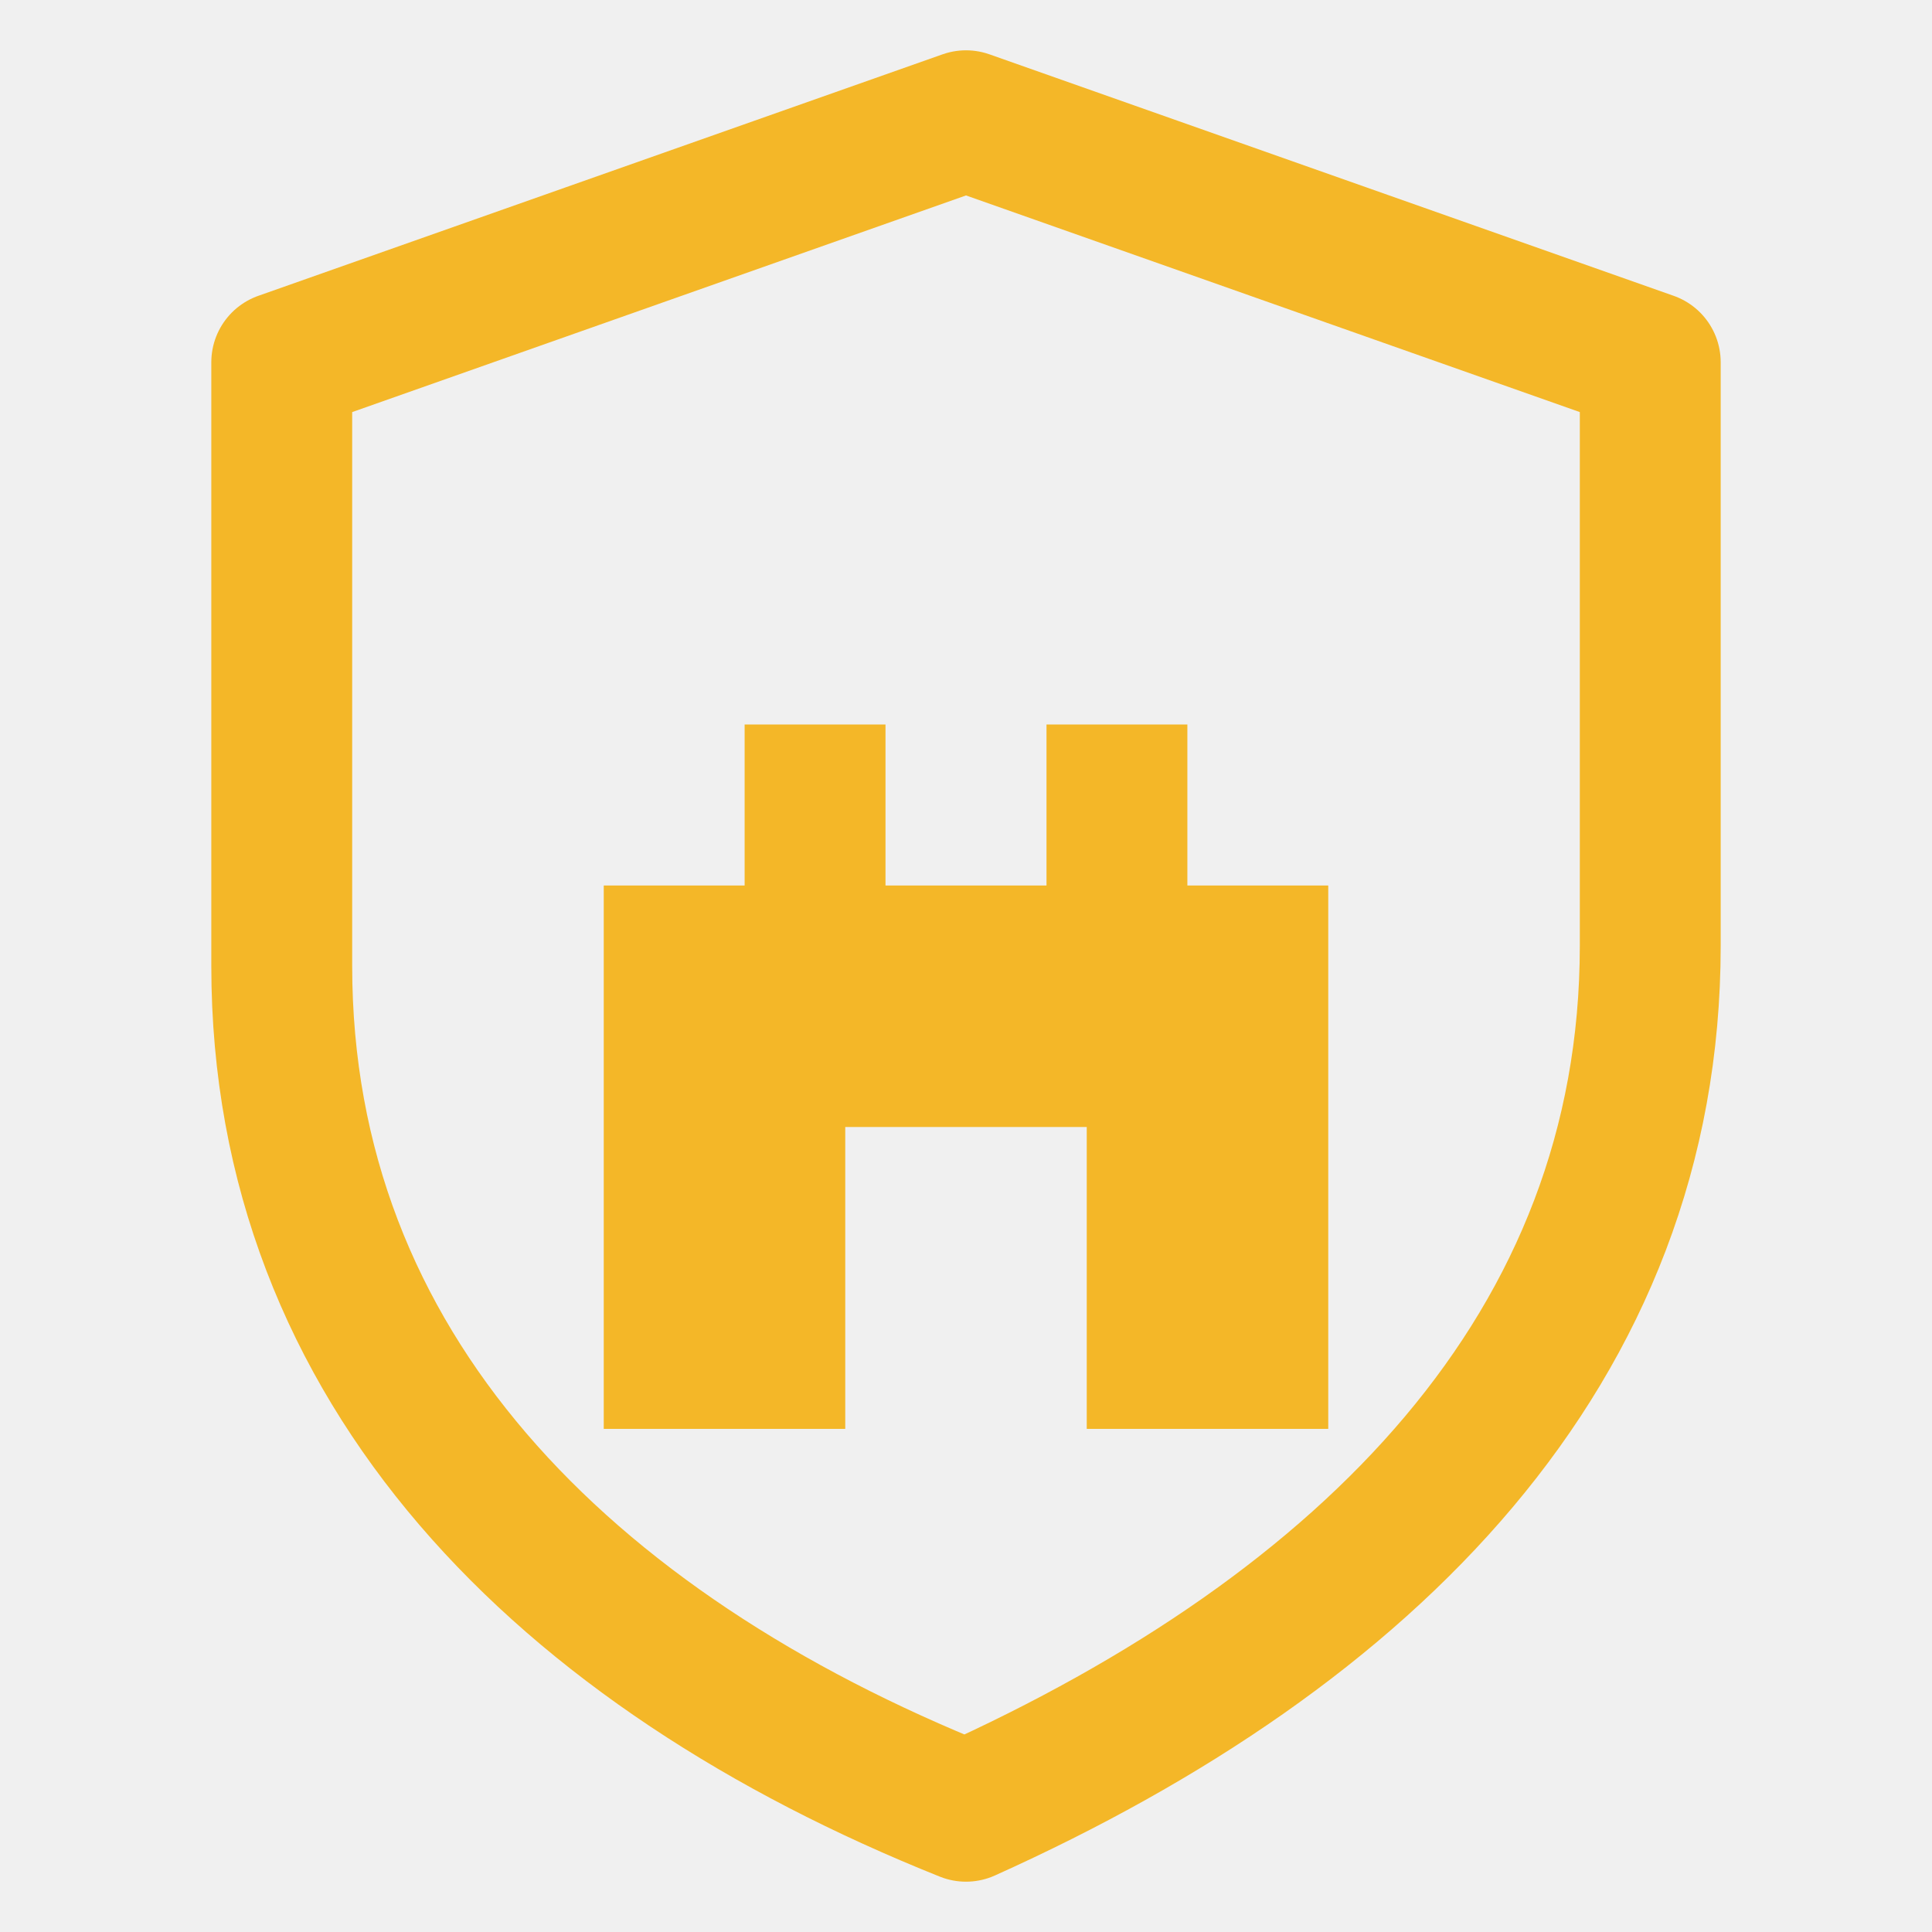
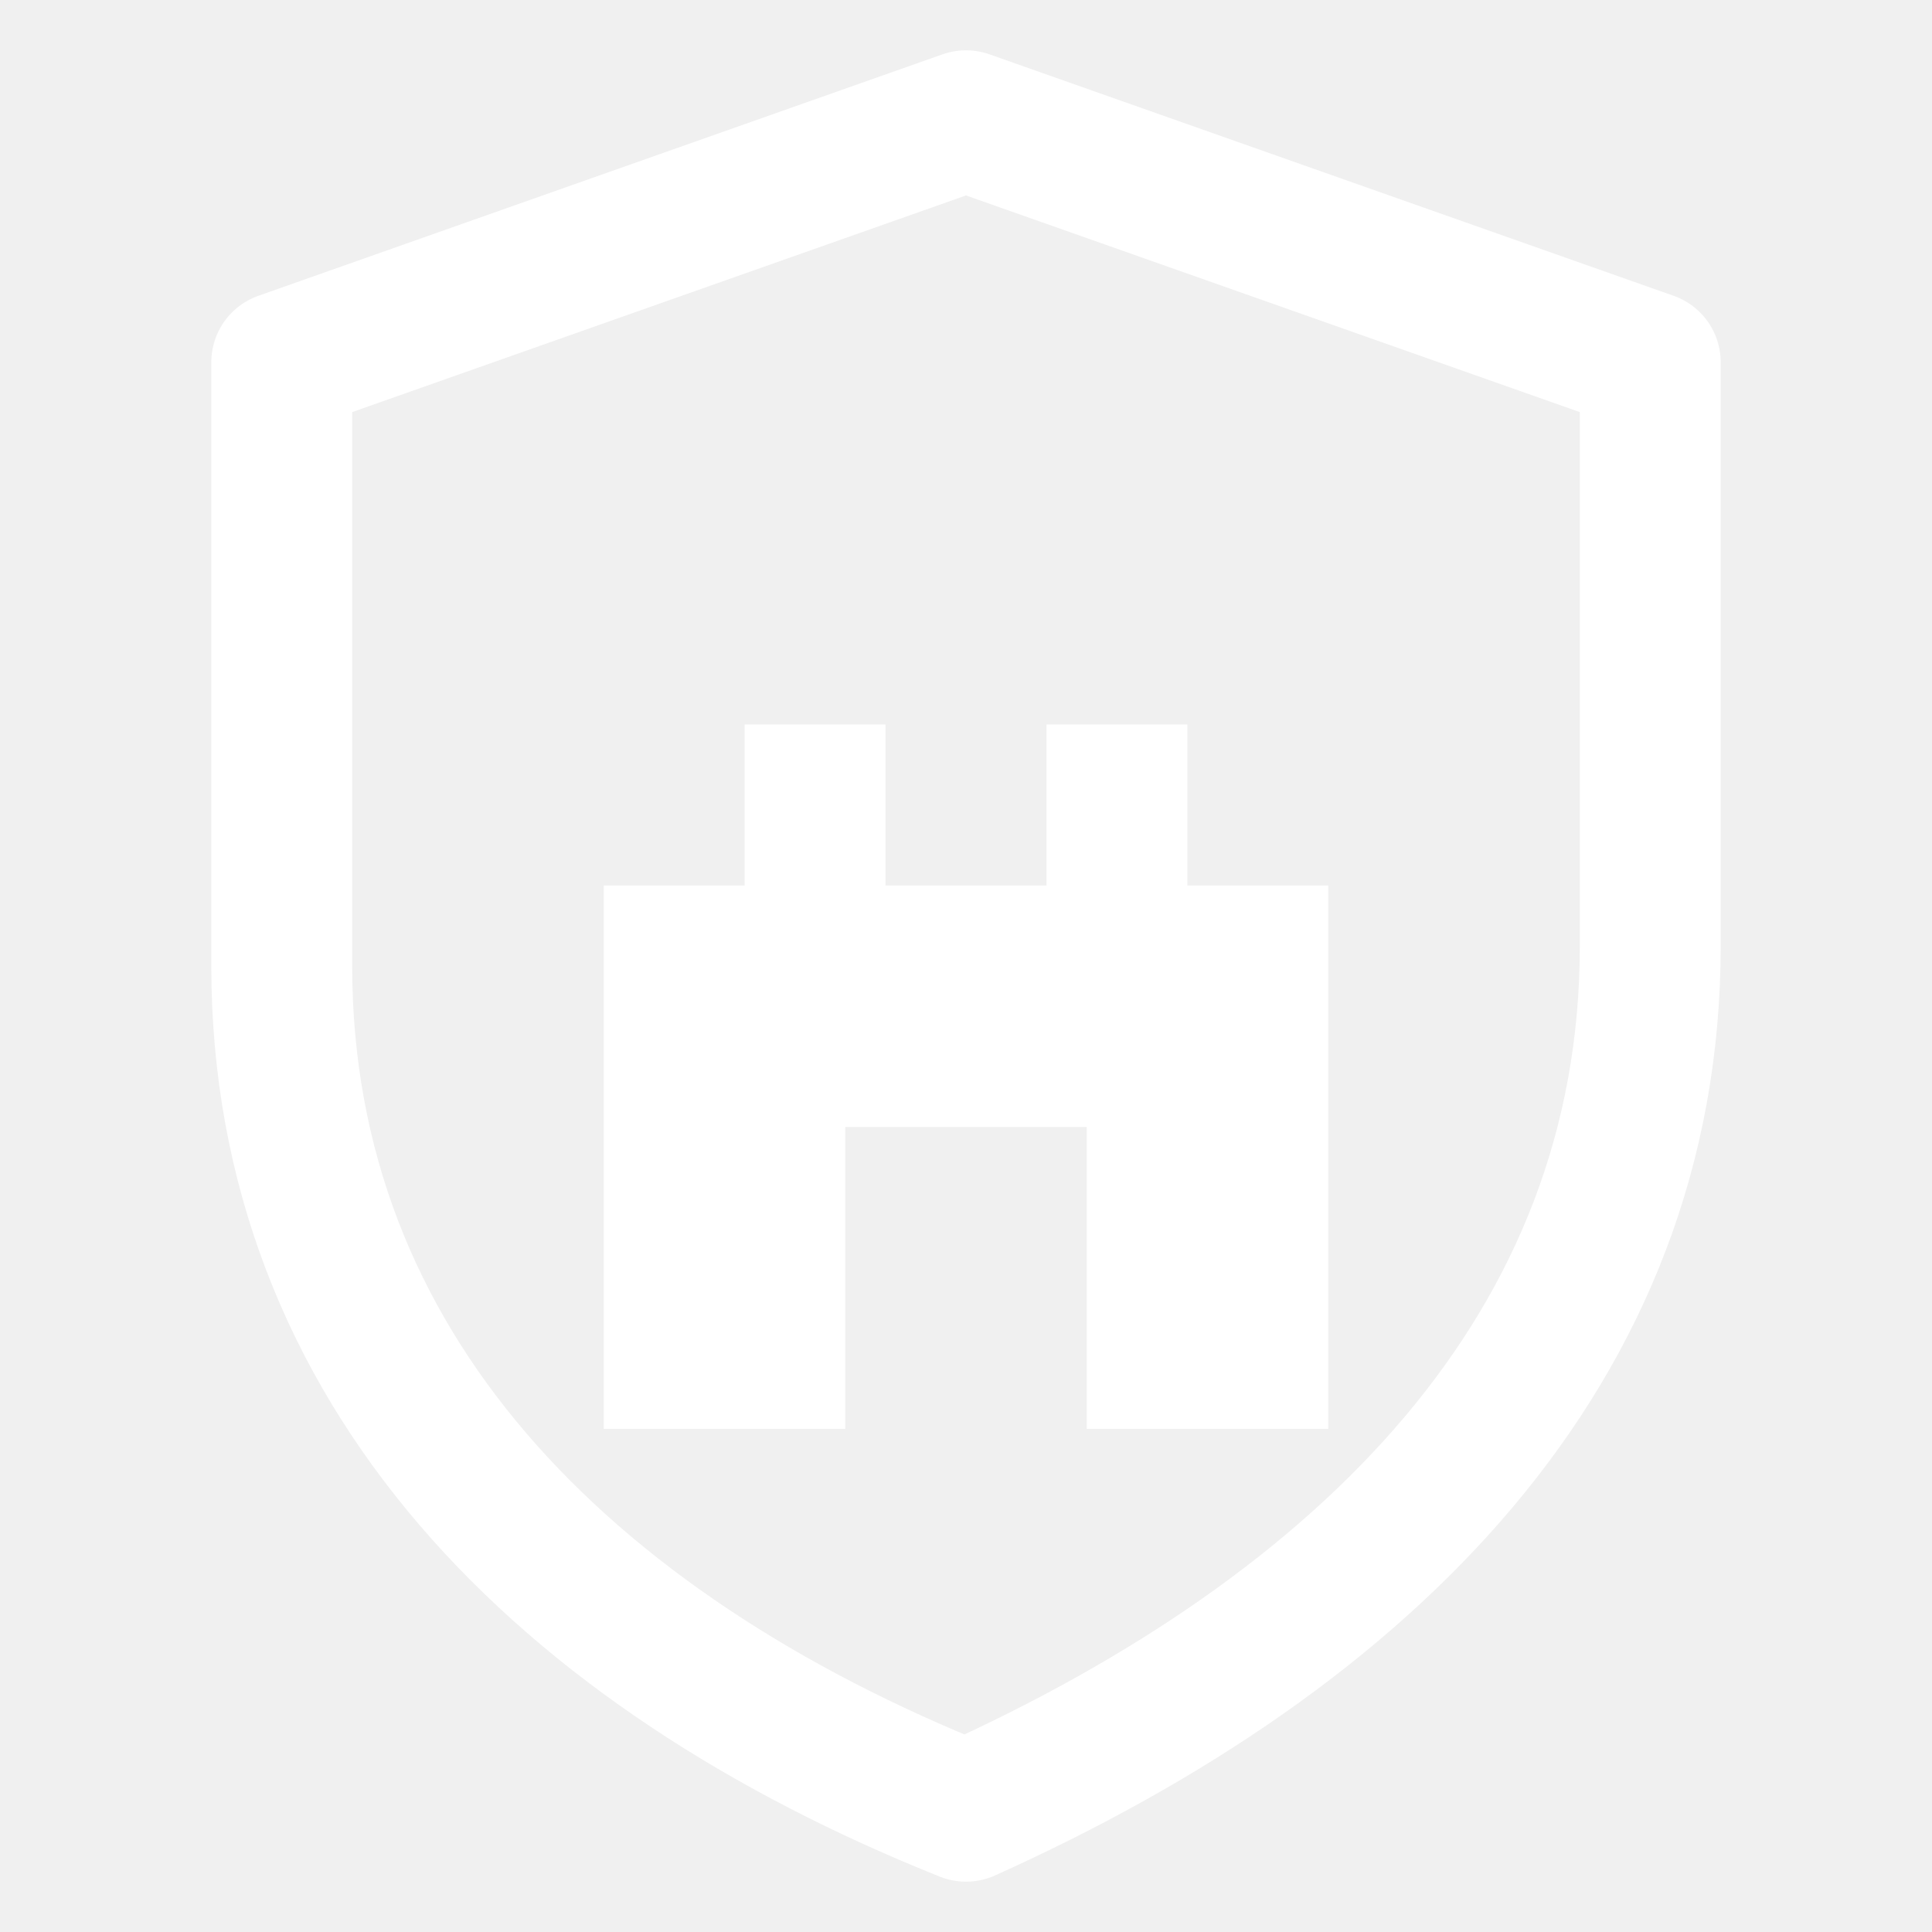
<svg xmlns="http://www.w3.org/2000/svg" viewBox="0 0 96 96" width="96" height="96" role="img" aria-label="Oblivio">
-   <path d="M48 6 L82 18 v29 c0 20-14 34-34 43 C28 82 14 68 14 48 V18 Z" fill="none" stroke="#F4B728" stroke-width="7" stroke-linejoin="round" />
-   <path fill-rule="evenodd" fill="#F4B728" d="M30 44 h7 v-8 h7 v8 h8 v-8 h7 v8 h7 v27 H30 Z            M42 56 h12 v15 h-12 Z" />
+   <path d="M48 6 L82 18 v29 c0 20-14 34-34 43 C28 82 14 68 14 48 V18 Z" fill="none" stroke="#FFFFFF" stroke-width="7" stroke-linejoin="round" />
+   <path fill-rule="evenodd" fill="#FFFFFF" d="M30 44 h7 v-8 h7 v8 h8 v-8 h7 v8 h7 v27 H30 Z            M42 56 h12 v15 h-12 Z" />
</svg>
